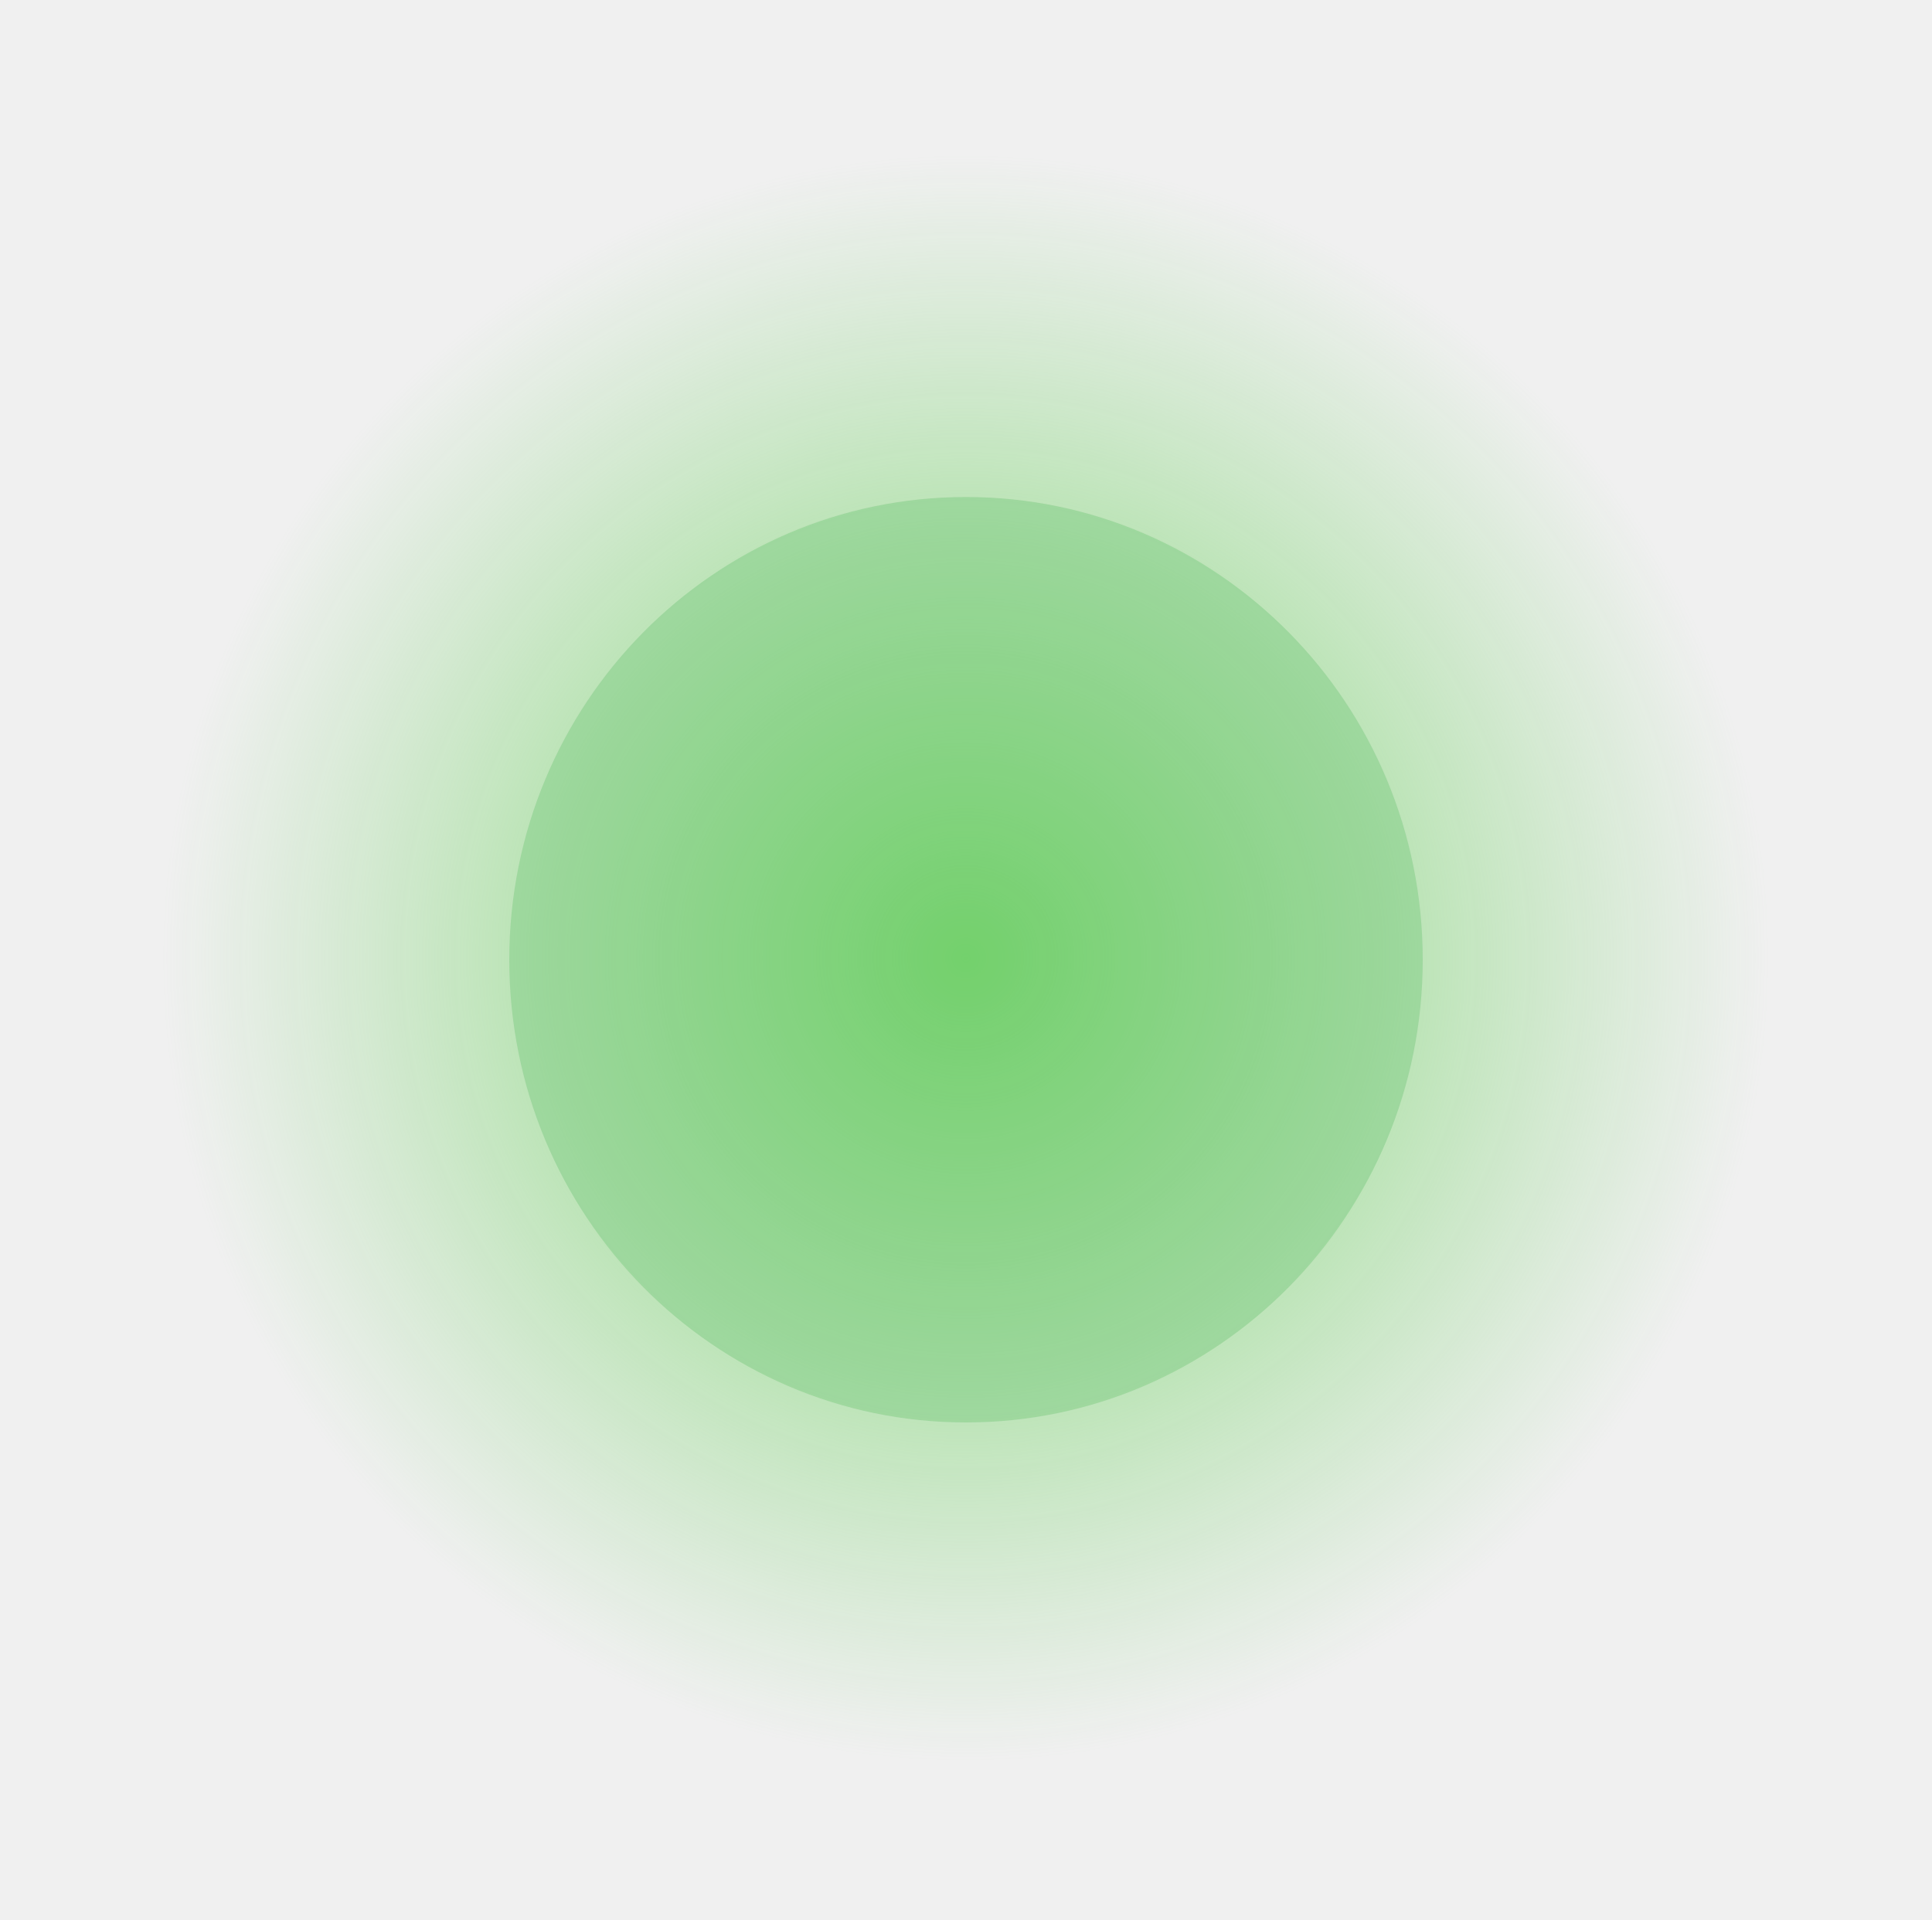
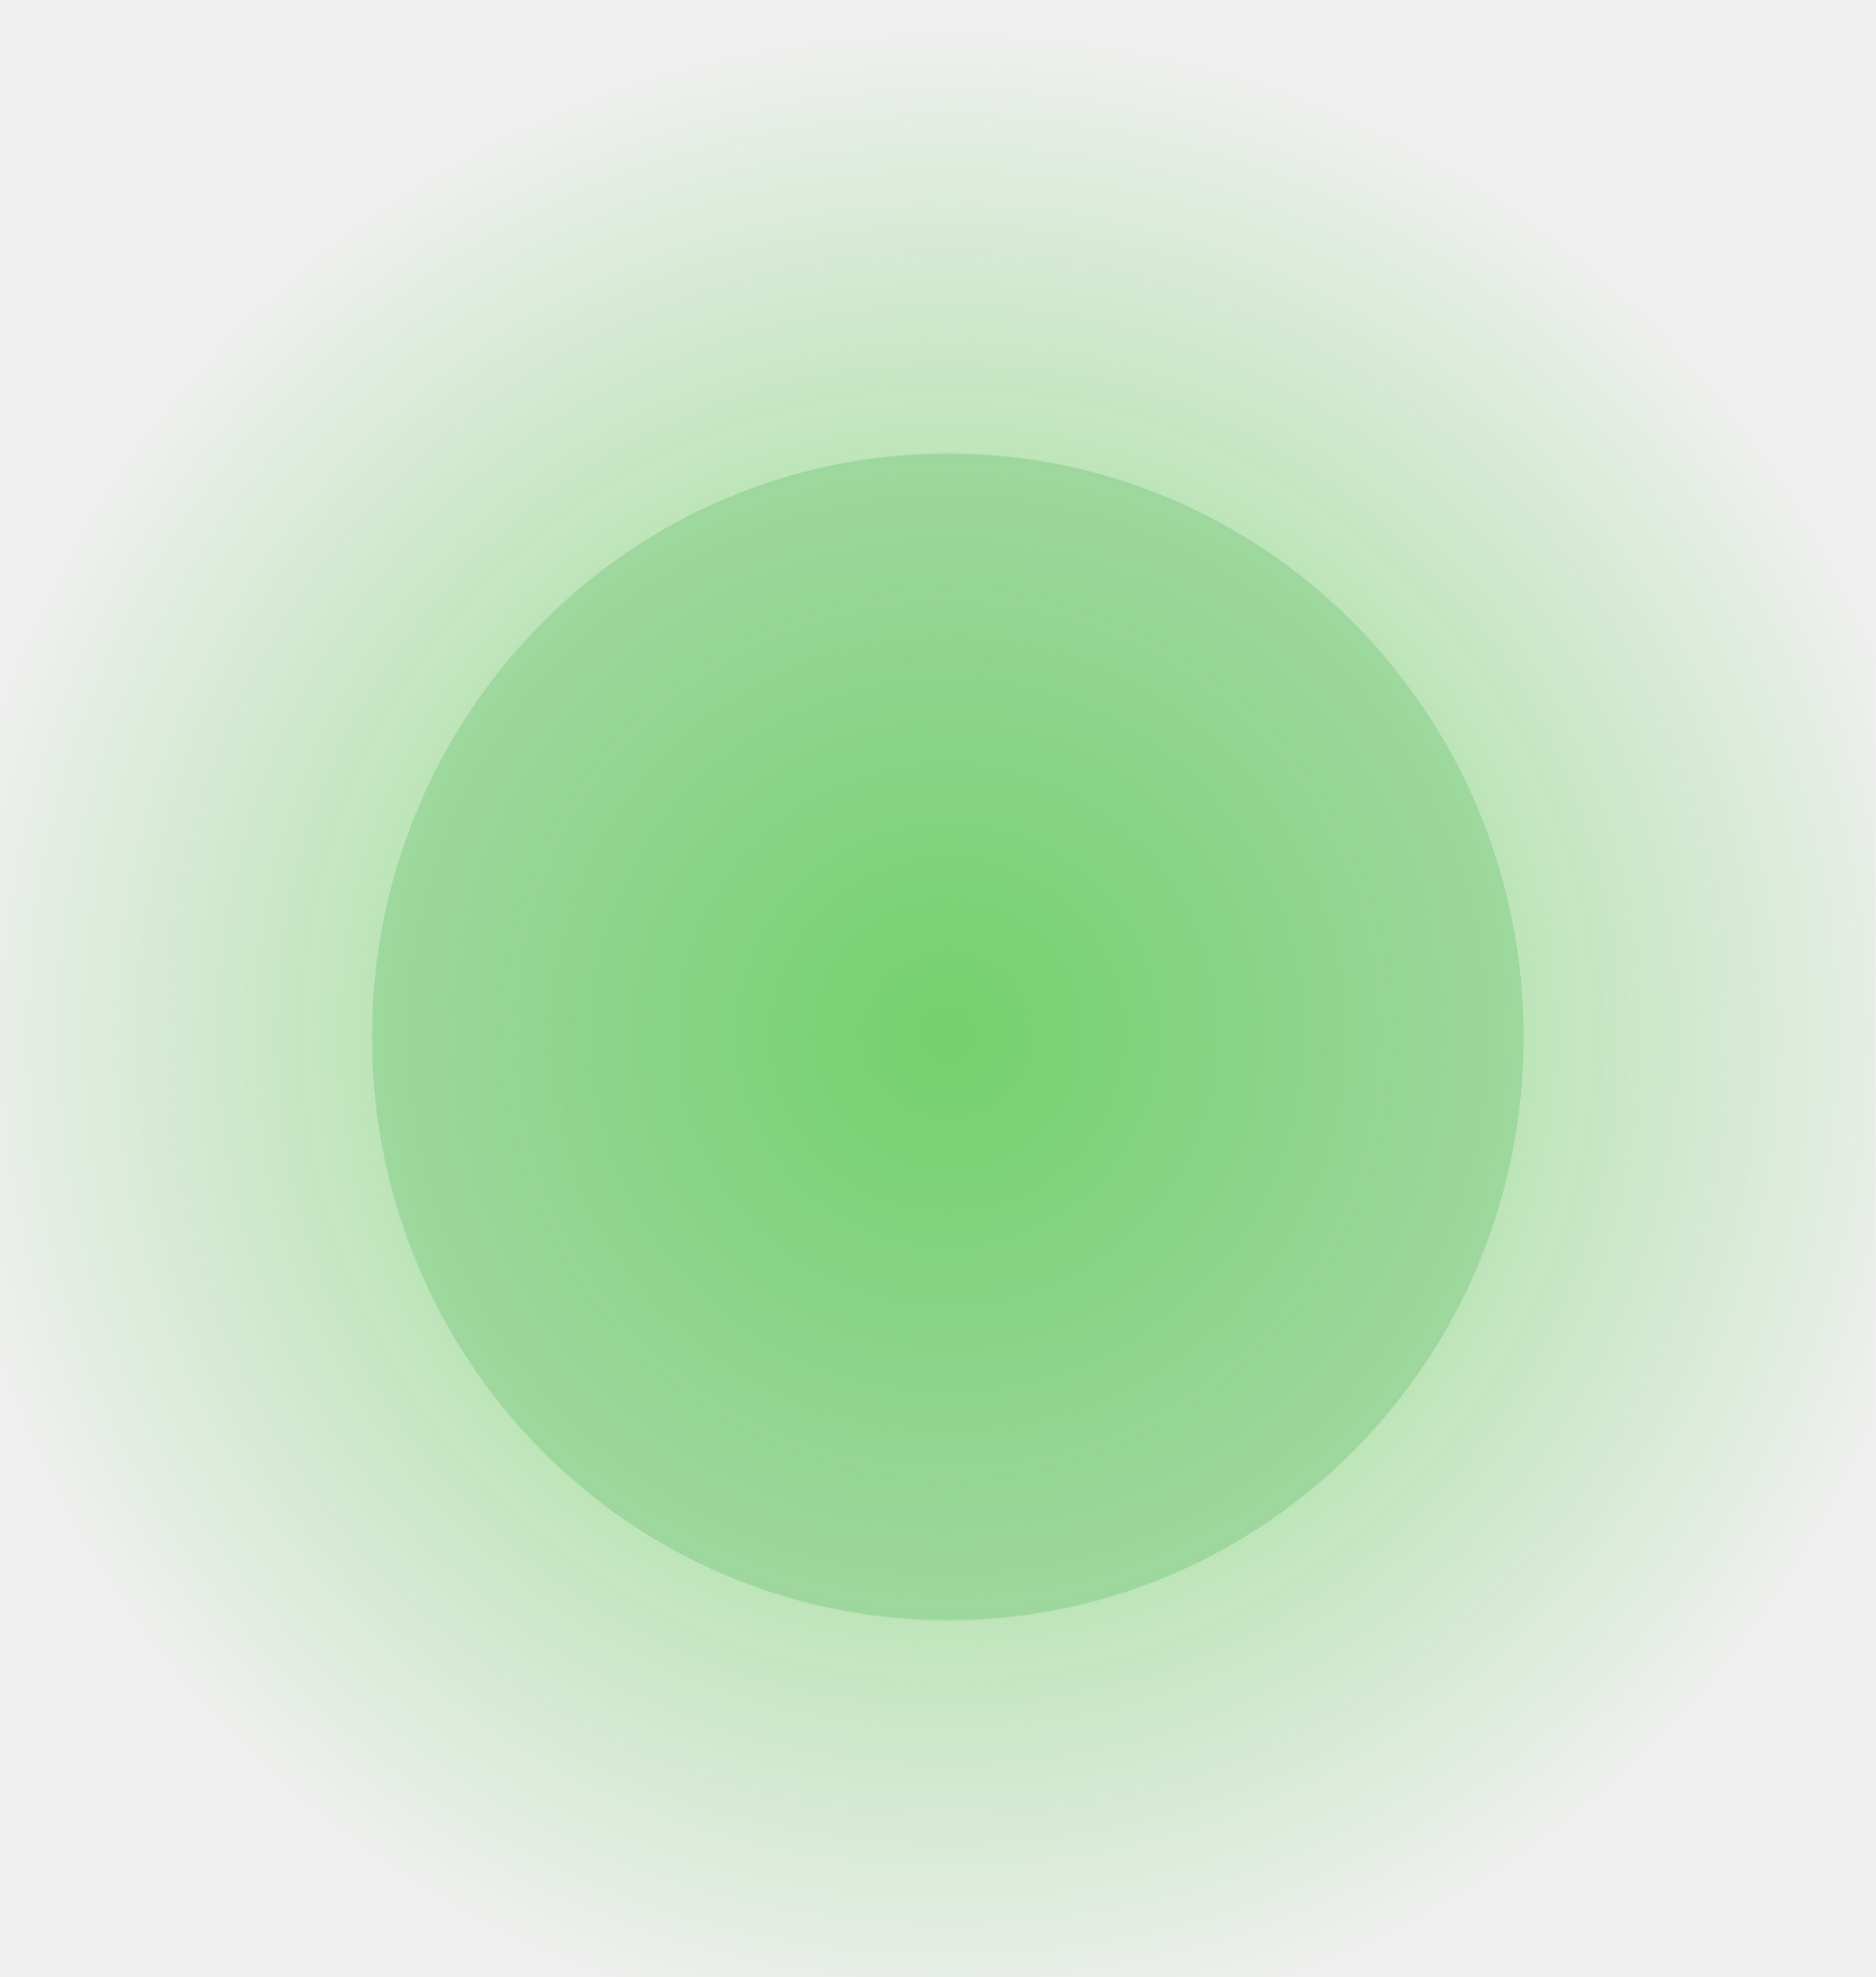
- <svg xmlns="http://www.w3.org/2000/svg" width="478" height="475" viewBox="0 0 478 475" fill="none">
-   <circle cx="238.925" cy="237.069" r="200" transform="rotate(0.307022 238.925 237.069)" fill="url(#paint0_radial_2268_621)" />
-   <ellipse cx="239" cy="237.5" rx="113" ry="114.5" fill="#67C070" fill-opacity="0.37" />
+ <svg xmlns="http://www.w3.org/2000/svg" width="368" height="388" viewBox="0 0 368 388" fill="none">
+   <g clip-path="url(#clip0_2268_621)">
+     <circle cx="185.925" cy="203.069" r="200" transform="rotate(0.307022 185.925 203.069)" fill="url(#paint0_radial_2268_621)" />
+     <ellipse cx="186" cy="203.5" rx="113" ry="114.5" fill="#67C070" fill-opacity="0.37" />
+   </g>
  <defs>
-     <radialGradient id="paint0_radial_2268_621" cx="0" cy="0" r="1" gradientUnits="userSpaceOnUse" gradientTransform="translate(238.925 237.069) rotate(90) scale(200)">
+     <radialGradient id="paint0_radial_2268_621" cx="0" cy="0" r="1" gradientUnits="userSpaceOnUse" gradientTransform="translate(185.925 203.069) rotate(90) scale(200)">
      <stop stop-color="#7ADA6A" />
      <stop offset="1" stop-color="#7ED376" stop-opacity="0" />
    </radialGradient>
+     <clipPath id="clip0_2268_621">
+       <rect width="368" height="388" fill="white" />
+     </clipPath>
  </defs>
</svg>
